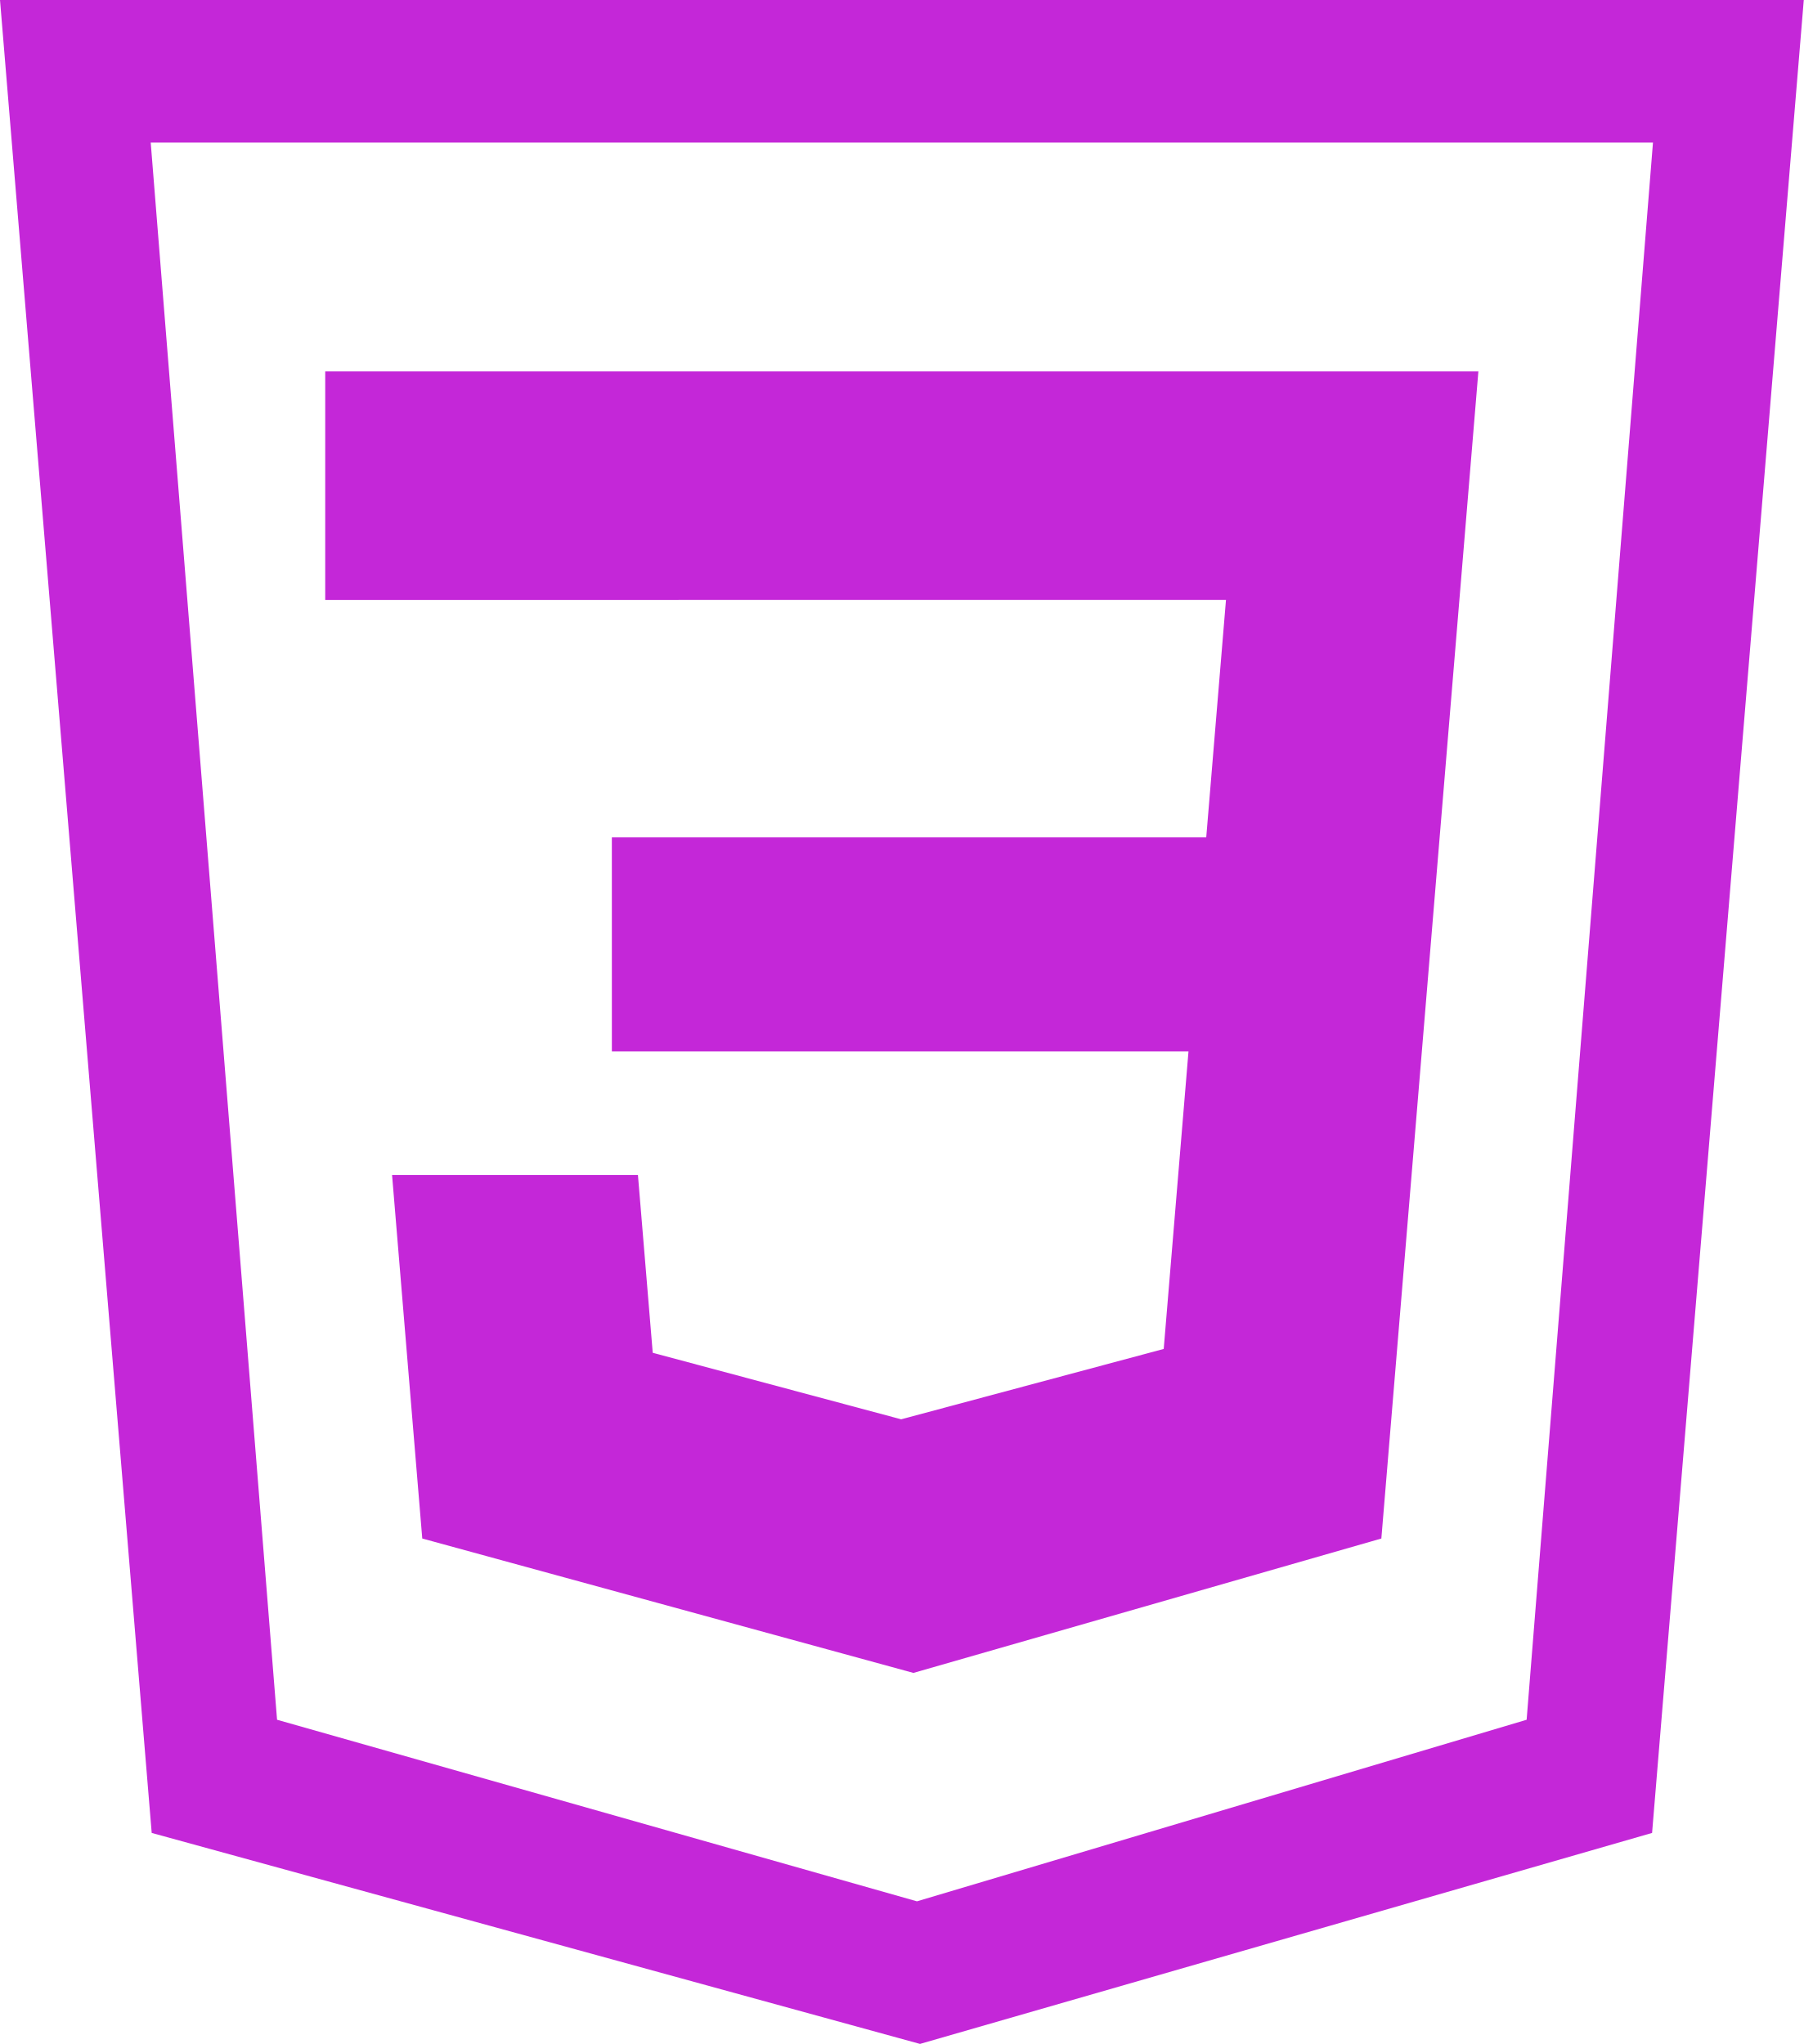
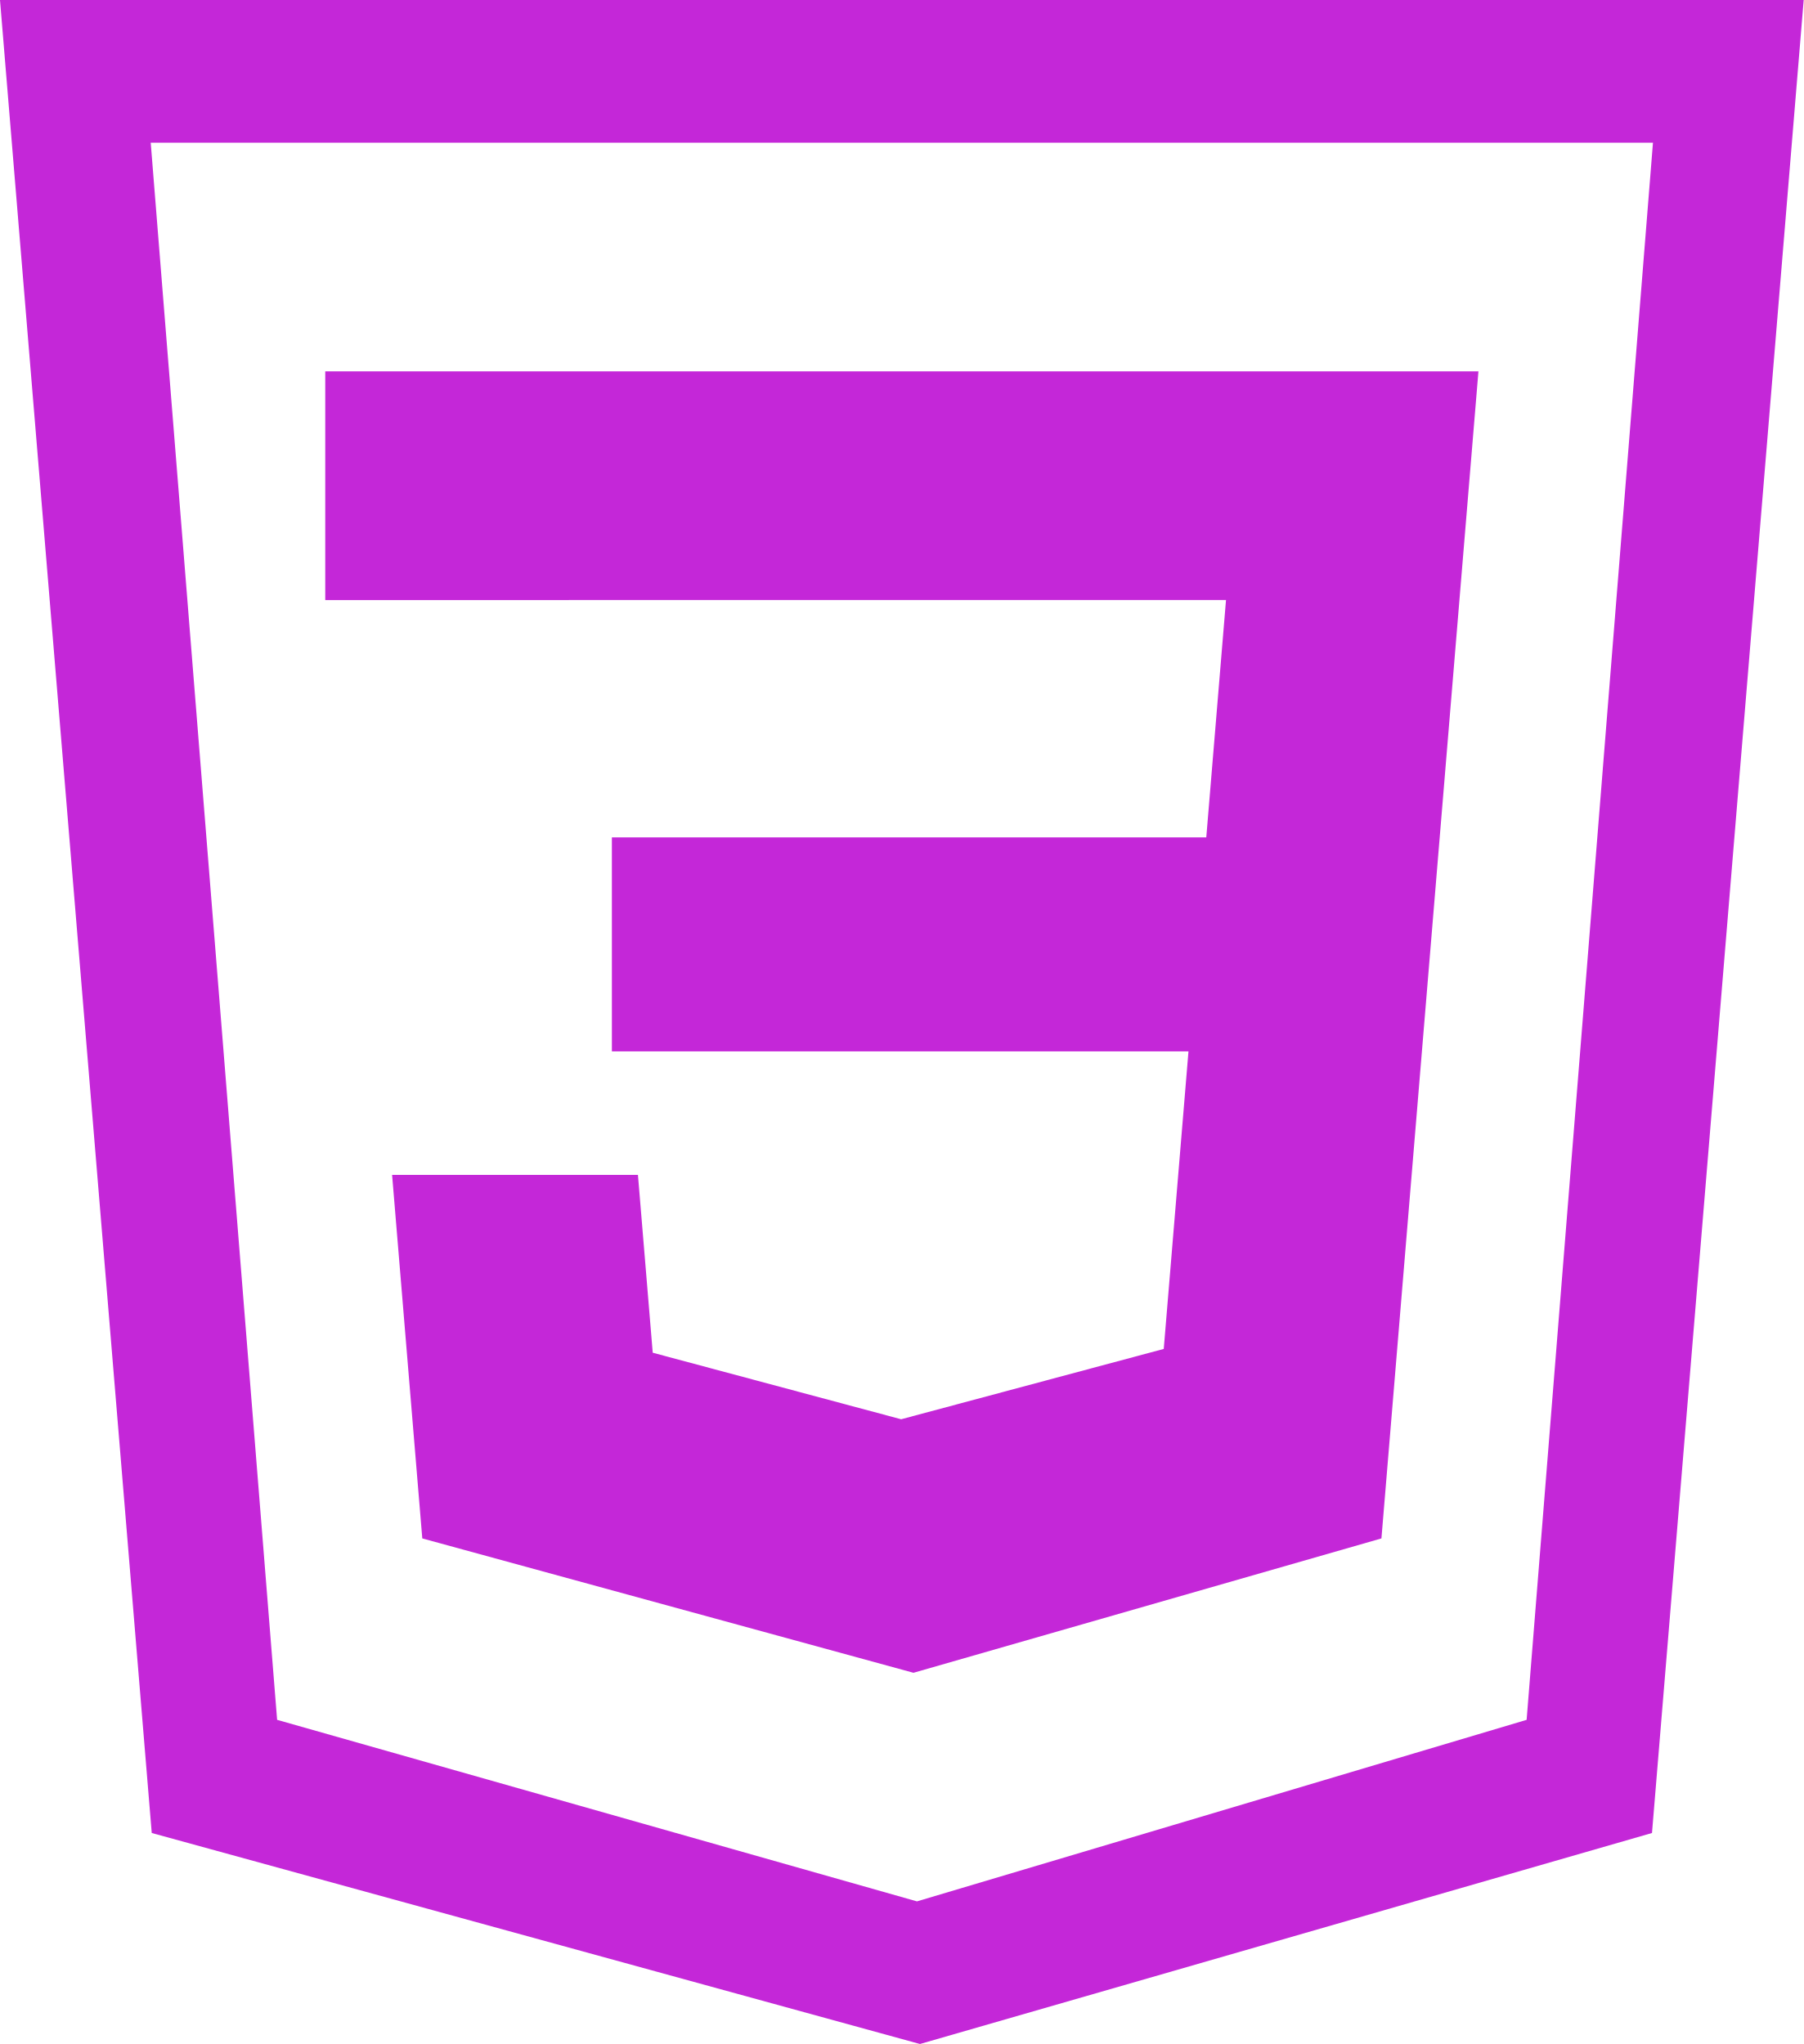
- <svg xmlns="http://www.w3.org/2000/svg" width="18.274mm" height="20.713mm" viewBox="0 0 18.274 20.713" version="1.1" id="svg8">
+ <svg xmlns="http://www.w3.org/2000/svg" width="100mm" height="113.347mm" viewBox="0 0 100 113.347" version="1.1" id="svg8">
  <defs id="defs2" />
-   <g id="layer1" transform="translate(-130.366,-90.59784)">
-     <path id="path4536" style="opacity:1;fill:#c427d8;stroke:none;stroke-width:0.169px;stroke-linecap:butt;stroke-linejoin:miter;stroke-opacity:1" d="m 133.661,94.361 c -3e-5,0.772 -5e-5,1.545 -7e-5,2.317 3.042,-8.4e-4 6.084,-4.4e-4 9.126,-5.3e-4 -0.067,0.802 -0.133,1.604 -0.2,2.406 -2.007,0 -4.015,0 -6.022,0 7e-5,0.723 1.5e-4,1.446 2.3e-4,2.169 1.947,0 3.895,0 5.842,0 -0.084,1.005 -0.167,2.01 -0.251,3.015 -0.887,0.237 -1.774,0.475 -2.66,0.713 -0.839,-0.225 -1.678,-0.45 -2.517,-0.674 -0.05,-0.601 -0.1,-1.201 -0.15,-1.802 -0.83,0 -1.661,0 -2.491,0 0.102,1.228 0.204,2.456 0.306,3.684 1.659,0.454 3.318,0.908 4.976,1.362 1.58,-0.454 3.161,-0.908 4.741,-1.362 0.327,-3.942 0.656,-7.884 0.983,-11.827 -3.895,2e-5 -7.789,3e-5 -11.684,6e-5 z m -3.295,-3.764 1.537,18.575 7.784,2.138 7.417,-2.138 1.537,-18.575 z m 1.527,1.446 h 15.22 l -1.28,15.982 -6.177,1.84 -6.483,-1.84 z" />
+   <g id="layer1" transform="translate(-130.366,2.036018)">
+     <path id="path4536" style="opacity:1;fill:#c427d8;stroke:none;stroke-width:0.924px;stroke-linecap:butt;stroke-linejoin:miter;stroke-opacity:1" d="m 148.399,18.559 c -1.6e-4,4.227 -2.7e-4,8.453 -3.8e-4,12.68 16.647,-0.005 33.293,-0.002 49.94,-0.003 -0.365,4.388 -0.73,8.776 -1.094,13.163 -10.985,0 -21.97,0 -32.955,0 3.9e-4,3.956 8.3e-4,7.912 0.001,11.868 10.656,0 21.311,0 31.967,0 -0.457,5.5 -0.914,11 -1.371,16.5 -4.853,1.299 -9.705,2.6 -14.558,3.9 -4.591,-1.23 -9.183,-2.46 -13.774,-3.69 -0.274,-3.287 -0.547,-6.574 -0.82,-9.861 -4.543,0 -9.087,0 -13.63,0 0.558,6.72 1.116,13.44 1.674,20.159 9.077,2.484 18.155,4.968 27.232,7.451 8.648,-2.484 17.297,-4.968 25.945,-7.451 1.792,-21.572 3.589,-43.145 5.378,-64.717 -21.311,1.09e-4 -42.623,1.64e-4 -63.934,3.28e-4 z M 130.366,-2.036 138.779,99.61 181.371,111.311 221.956,99.61 230.366,-2.036 Z m 8.356,7.912 h 83.288 L 215.005,93.335 181.204,103.402 145.73,93.335 Z" />
  </g>
</svg>
